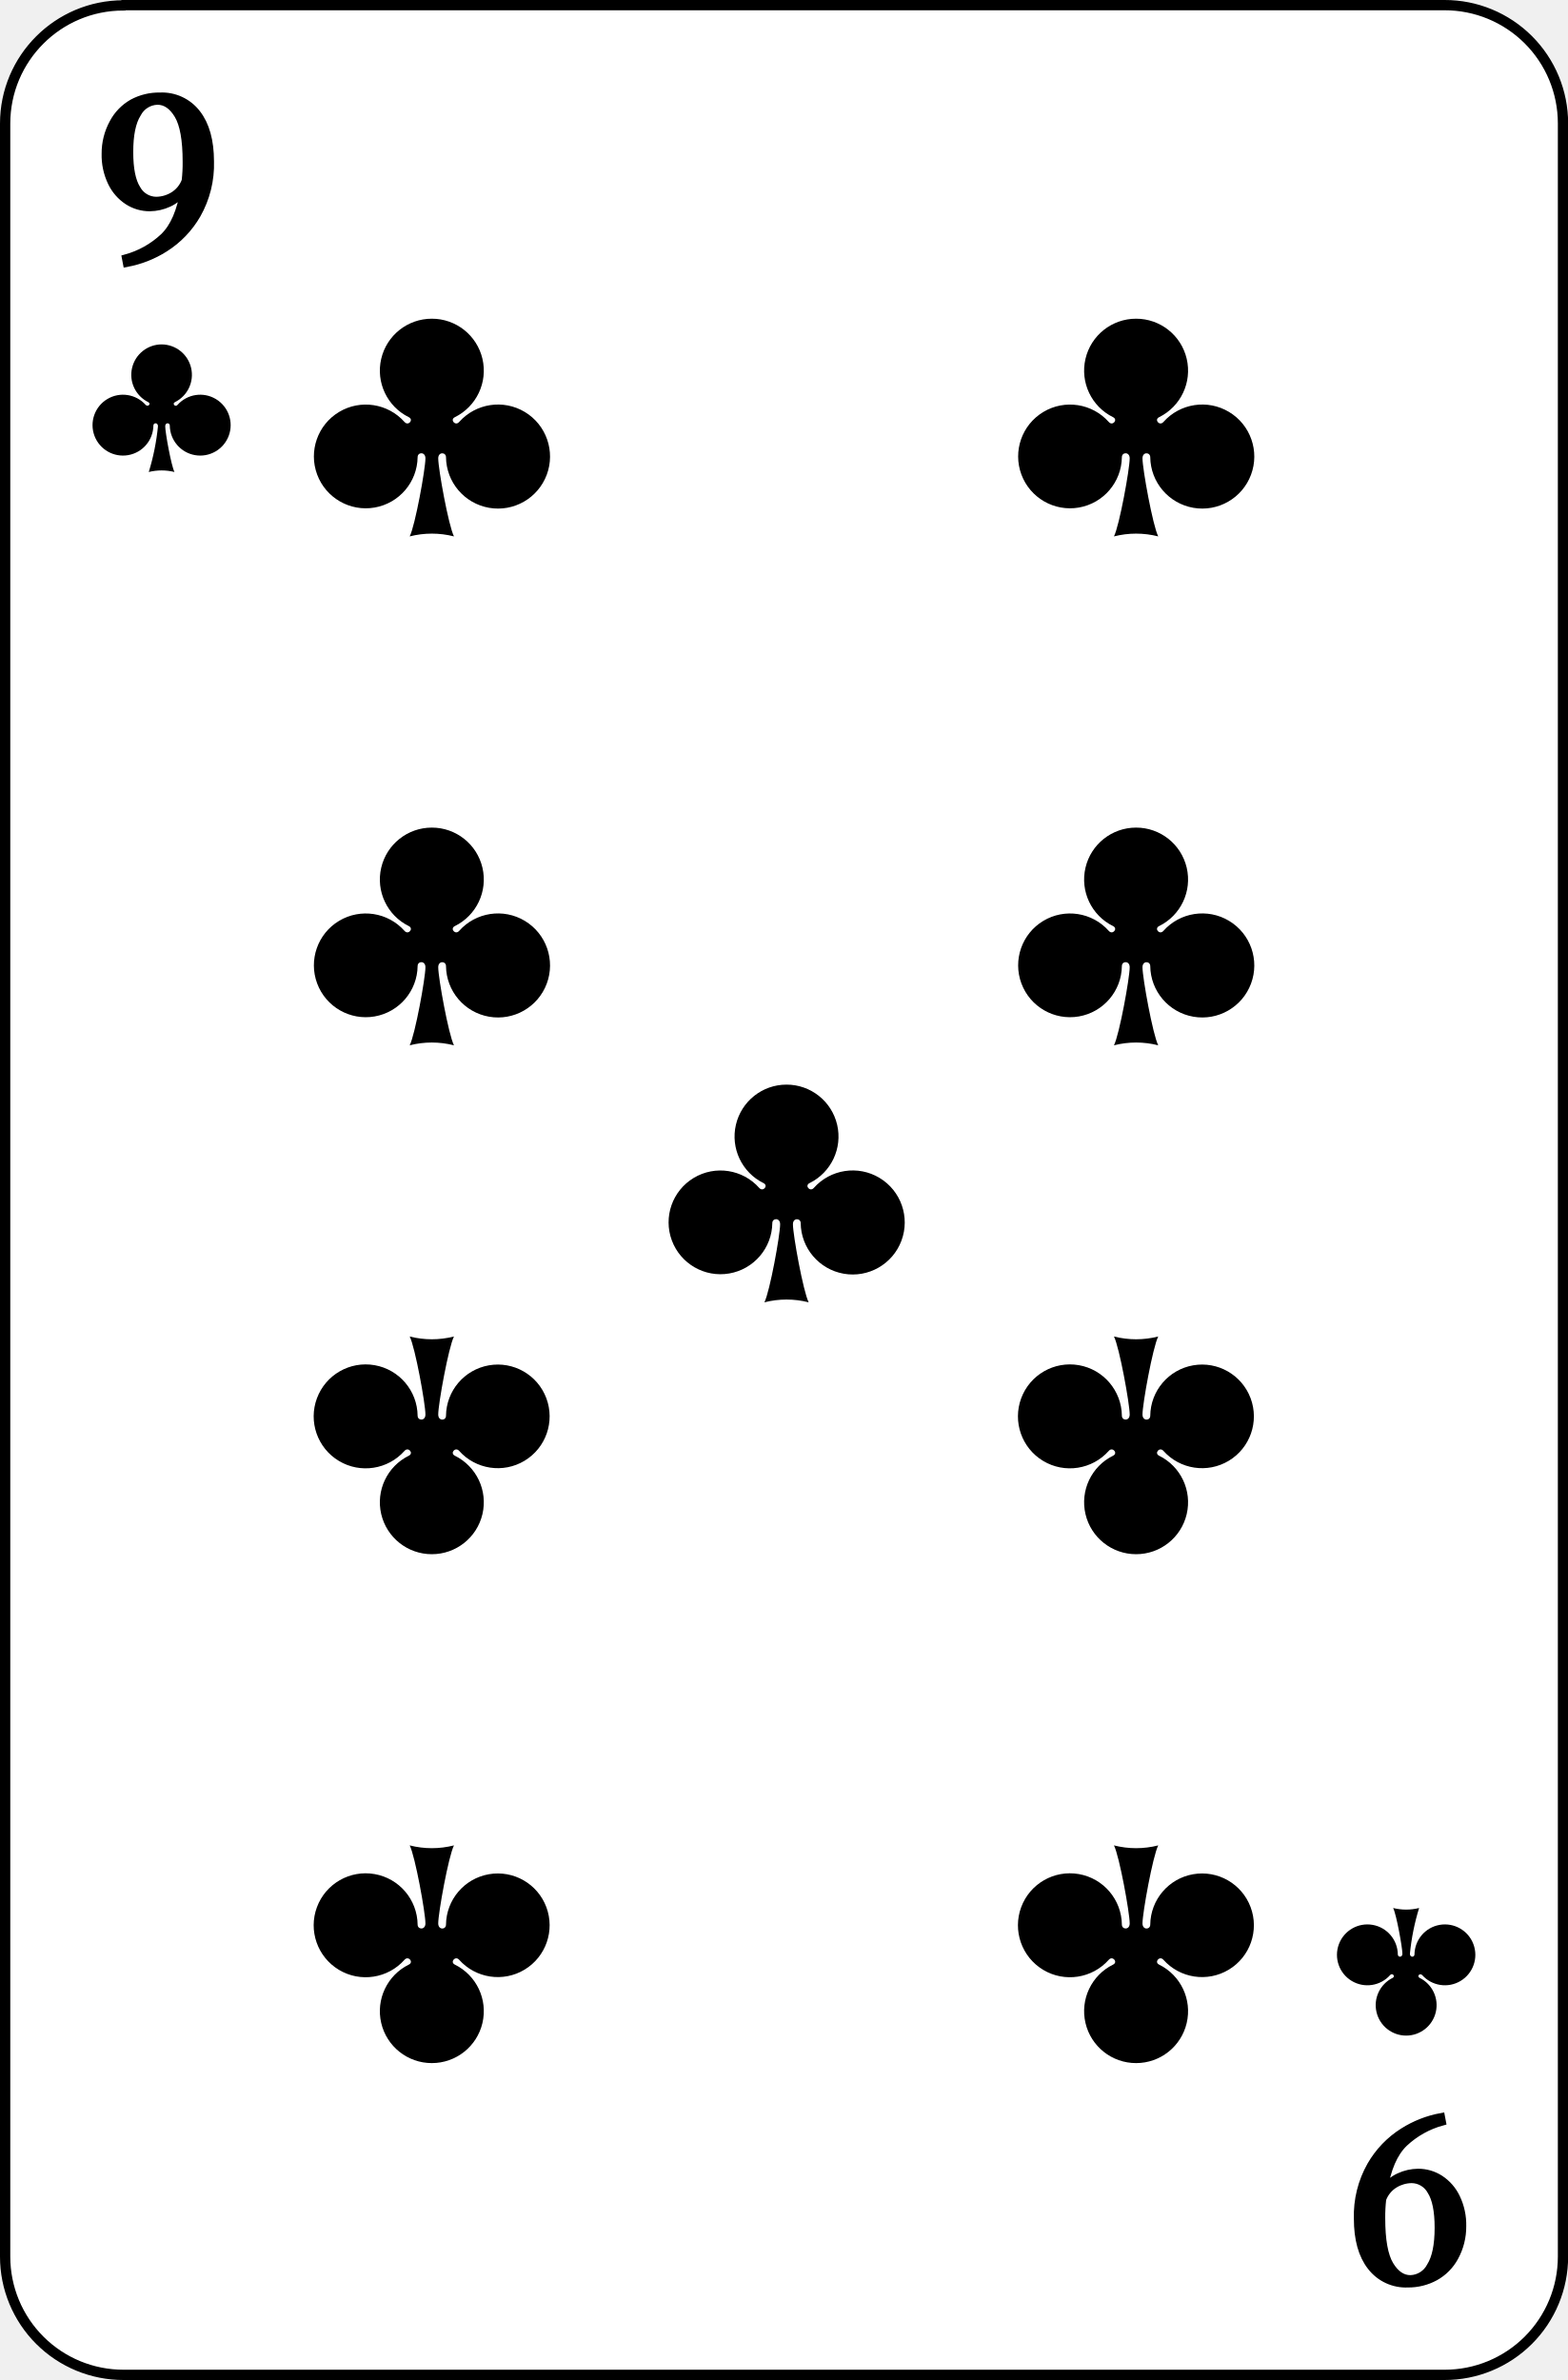
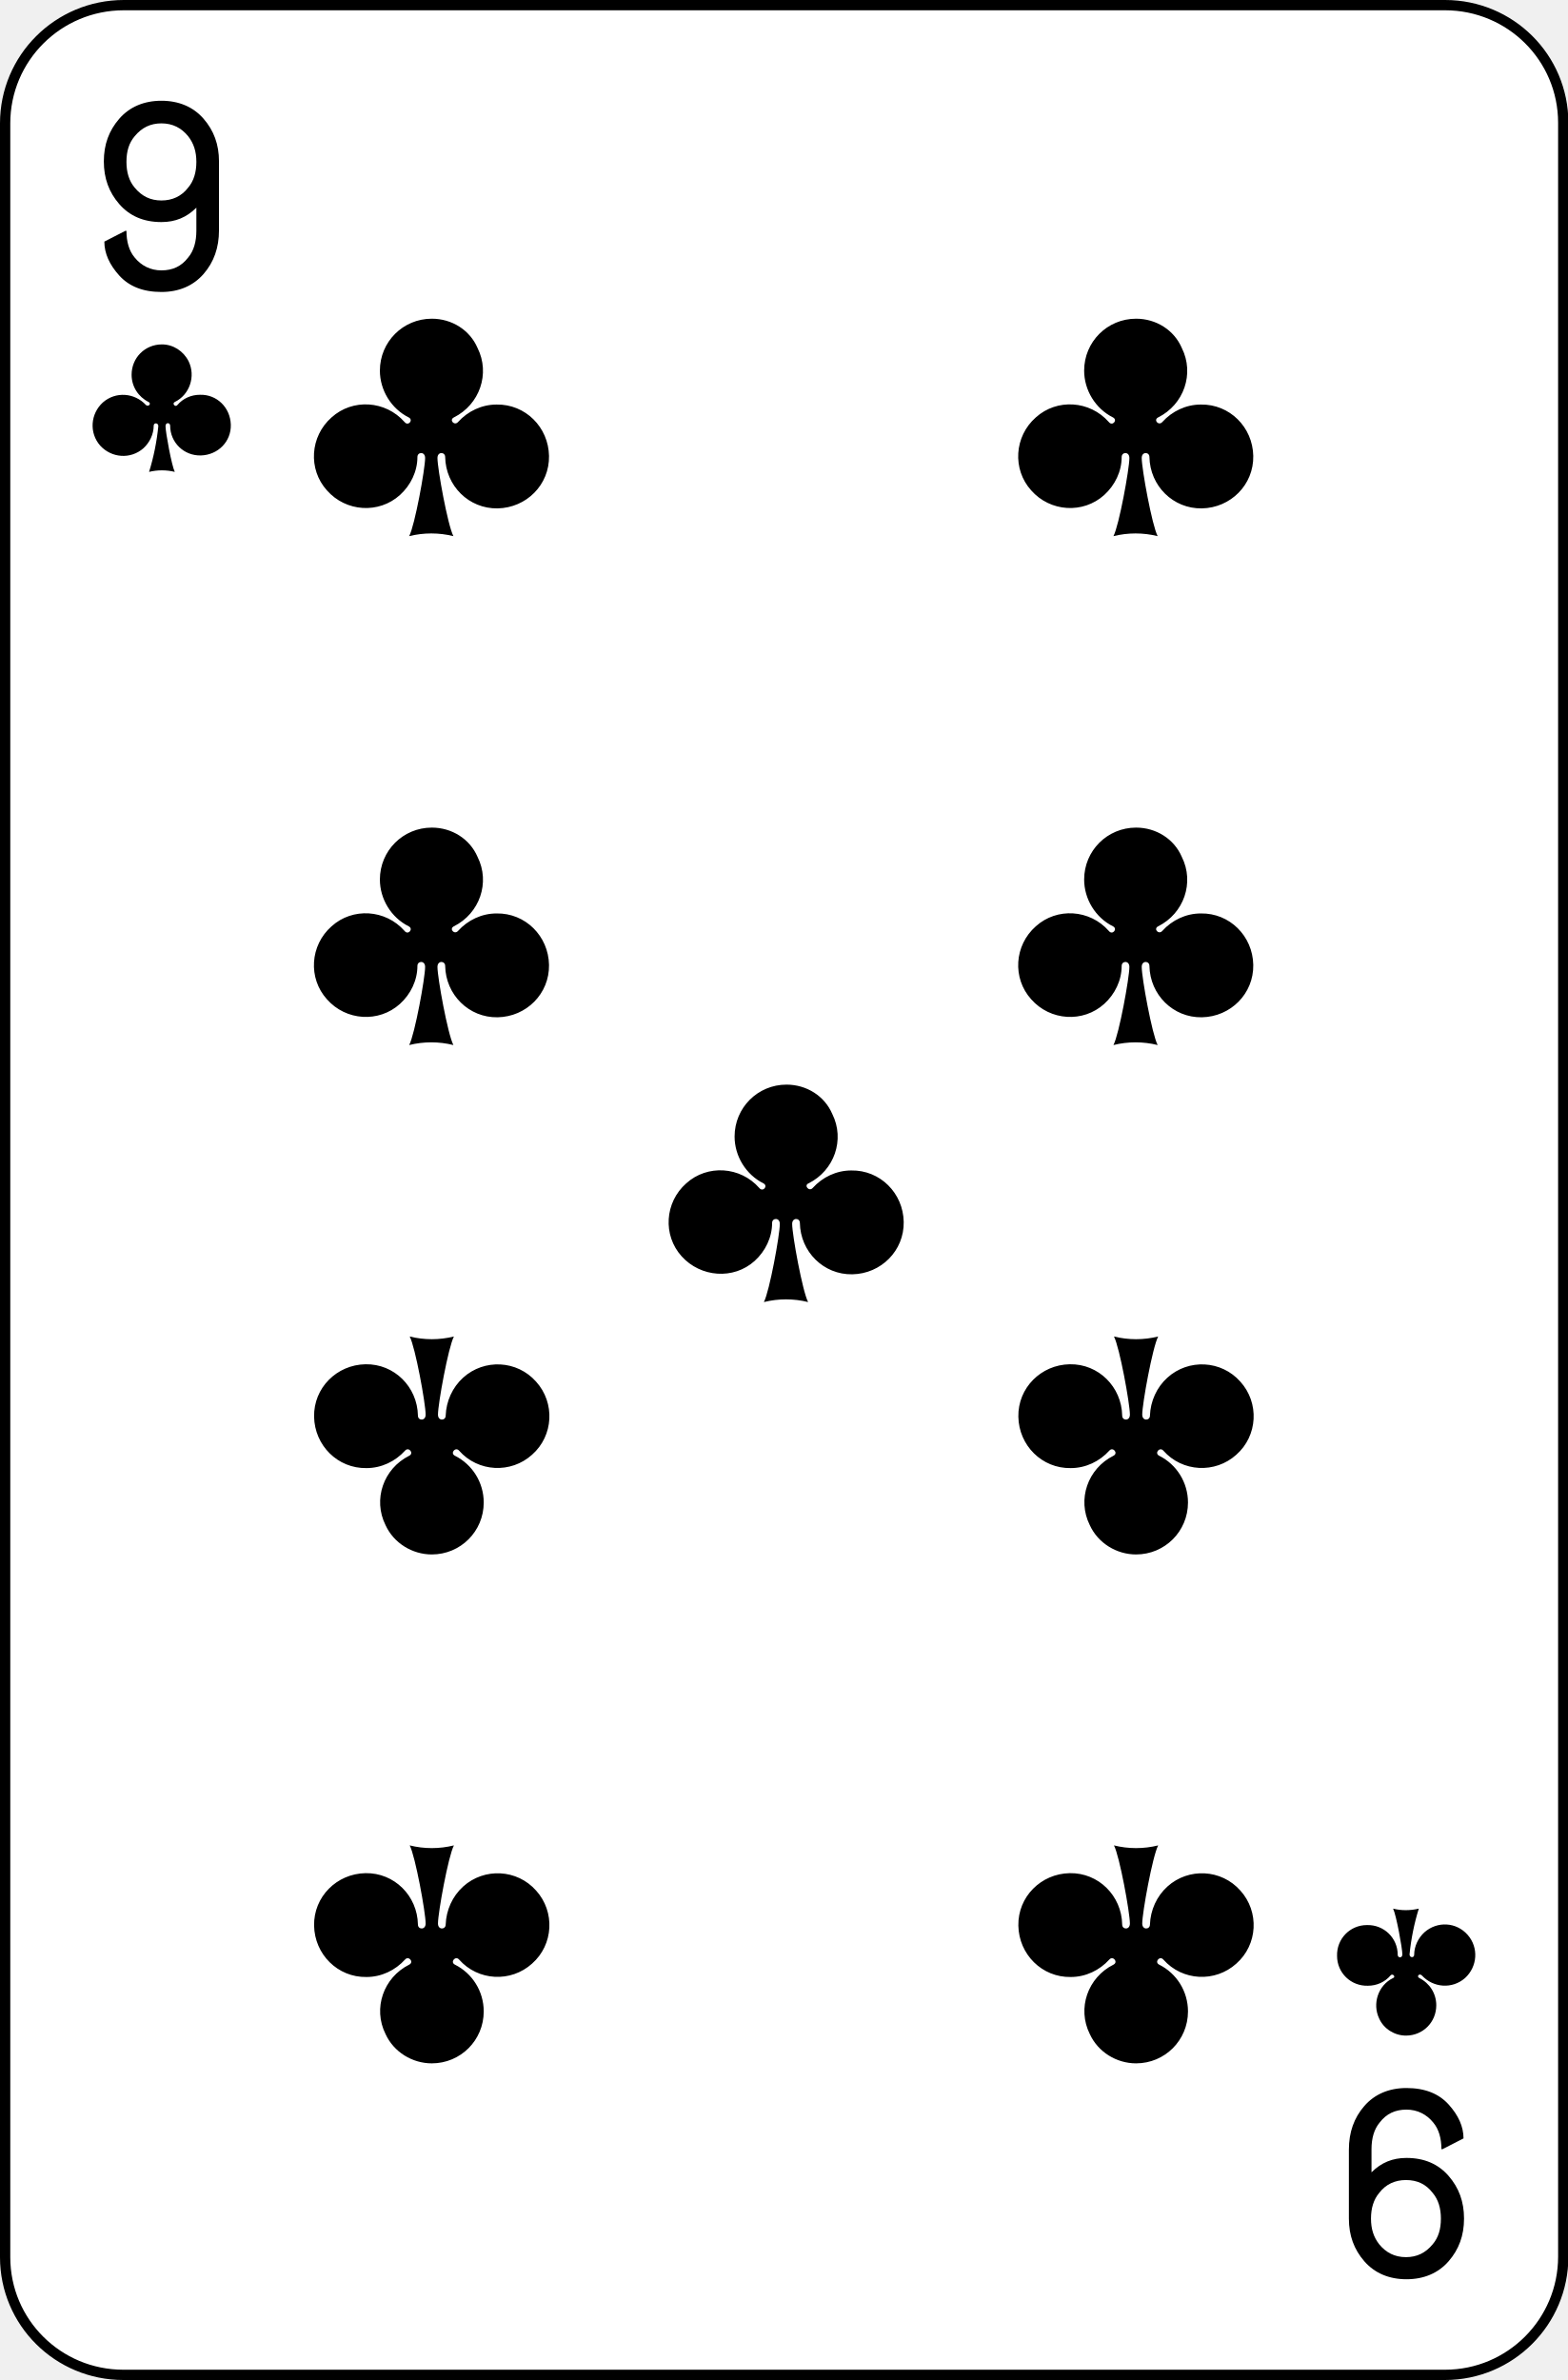
- <svg xmlns="http://www.w3.org/2000/svg" id="Layer_1" data-name="Layer 1" viewBox="0 0 305 463">
-   <defs>
-     <style>.cls-1{fill:#fff;stroke-linecap:round;stroke-width:2px;}.cls-1,.cls-2{stroke:#000;}.cls-2{stroke-miterlimit:10;stroke-width:1.44px;}</style>
-   </defs>
-   <path class="cls-1" d="M104.05,37H361a23,23,0,0,1,23.05,23V475A23,23,0,0,1,361,498H104.05A23,23,0,0,1,81,475V60.05a23,23,0,0,1,23-23Z" transform="translate(-80 -36)" />
+ <svg xmlns="http://www.w3.org/2000/svg" version="1.1" id="Layer_1" x="0px" y="0px" viewBox="0 0 305 463" style="enable-background:new 0 0 305 463;" xml:space="preserve">
+   <style type="text/css">
+ 	.st0{fill:#FFFFFF;stroke:#000000;stroke-width:2;stroke-linecap:round;}
+ 	.st1{enable-background:new    ;}
+ </style>
+   <path class="st0" d="M24.1,1h257c12.7,0,23,10.2,23,22.9c0,0,0,0,0,0.1v415c0,12.7-10.3,23-23,23c0,0,0,0-0.1,0H24  c-12.7,0-23-10.2-23-22.9c0,0,0,0,0-0.1V24C1,11.3,11.3,1,24.1,1L24.1,1z" />
  <g id="layer1">
-     <path id="path3211" d="M111.46,103a5.92,5.92,0,0,0-2.62,11.23c.59.29,0,1-.49.55a5.92,5.92,0,1,0,1.49,4c0-.57.89-.63.89.14a45.45,45.45,0,0,1-1.79,8.9,10.44,10.44,0,0,1,5,0c-.63-1.23-1.8-7.68-1.8-8.9,0-.77.88-.71.89-.14a5.92,5.92,0,1,0,1.49-4c-.43.49-1.08-.26-.49-.55A5.92,5.92,0,0,0,111.46,103Z" transform="translate(-80 -36)" />
+     <path id="path3211" d="M31.5,67c-3.3,0-5.9,2.6-5.9,5.9c0,2.3,1.3,4.3,3.3,5.3c0.6,0.3,0,1-0.5,0.6c-2.2-2.4-5.9-2.7-8.4-0.5   c-2.4,2.2-2.7,5.9-0.5,8.4c2.2,2.4,5.9,2.7,8.4,0.5c1.2-1.1,2-2.7,2-4.4c0-0.6,0.9-0.6,0.9,0.1c-0.3,3-0.9,6-1.8,8.9   c1.6-0.4,3.4-0.4,5,0c-0.6-1.2-1.8-7.7-1.8-8.9c0-0.8,0.9-0.7,0.9-0.1c0,3.3,2.7,5.9,6,5.8s5.9-2.7,5.8-6s-2.7-5.9-6-5.8   c-1.7,0-3.3,0.7-4.4,2c-0.4,0.5-1.1-0.3-0.5-0.6c2.9-1.4,4.1-5,2.7-7.9C35.7,68.3,33.7,67,31.5,67z" />
  </g>
-   <path class="cls-2" d="M111.11,54.72h0a8.57,8.57,0,0,1,7.2,3.34h0q2.59,3.33,2.6,9.33h0a19.79,19.79,0,0,1-2.57,10.37h0a18.87,18.87,0,0,1-6.29,6.55h0a20.91,20.91,0,0,1-7.42,2.91h0l-.19-1h0a17.54,17.54,0,0,0,7.39-4.13h0q3-2.88,4-9.27h0a6.52,6.52,0,0,1-3,2.72h0a9,9,0,0,1-3.7.84h0a7.85,7.85,0,0,1-4.27-1.25h0a8.91,8.91,0,0,1-3.17-3.63h0a12.22,12.22,0,0,1-1.2-5.59h0A12.33,12.33,0,0,1,102,59.9h0A9.66,9.66,0,0,1,105.79,56h0A10.85,10.85,0,0,1,111.11,54.72ZM110.39,75h0a6.47,6.47,0,0,0,3.24-.91h0a5.64,5.64,0,0,0,2.43-2.93h0a29.87,29.87,0,0,0,.19-3.69h0q0-6.39-1.63-9.1h0q-1.64-2.72-4-2.71h0a4.51,4.51,0,0,0-3.88,2.45h0q-1.55,2.44-1.54,7.49h0q0,4.89,1.44,7.15h0A4.31,4.31,0,0,0,110.39,75Z" transform="translate(-80 -36)" />
-   <path d="M353.54,432a5.92,5.92,0,0,0,2.62-11.23c-.59-.29,0-1,.49-.55a5.92,5.92,0,1,0-1.49-4c0,.57-.89.63-.89-.14a45.45,45.45,0,0,1,1.79-8.9,10.44,10.44,0,0,1-5.05,0c.63,1.23,1.8,7.68,1.8,8.9,0,.77-.88.71-.89.14a5.92,5.92,0,1,0-1.49,4c.43-.49,1.08.26.49.55A5.92,5.92,0,0,0,353.54,432Z" transform="translate(-80 -36)" />
-   <path class="cls-2" d="M353.89,480.28h0a8.57,8.57,0,0,1-7.2-3.34h0q-2.6-3.33-2.6-9.33h0a19.79,19.79,0,0,1,2.57-10.37h0a18.87,18.87,0,0,1,6.29-6.55h0a20.91,20.91,0,0,1,7.42-2.91h0l.19,1h0a17.54,17.54,0,0,0-7.39,4.13h0q-3,2.88-4,9.27h0a6.52,6.52,0,0,1,3-2.72h0a9,9,0,0,1,3.7-.84h0a7.85,7.85,0,0,1,4.27,1.25h0a8.91,8.91,0,0,1,3.17,3.63h0a12.22,12.22,0,0,1,1.2,5.59h0A12.33,12.33,0,0,1,363,475.1h0a9.66,9.66,0,0,1-3.82,3.86h0A10.85,10.85,0,0,1,353.89,480.28Zm.72-20.3h0a6.47,6.47,0,0,0-3.24.91h0a5.64,5.64,0,0,0-2.43,2.93h0a29.87,29.87,0,0,0-.19,3.69h0q0,6.39,1.63,9.1h0q1.64,2.72,4,2.71h0a4.51,4.51,0,0,0,3.88-2.45h0q1.54-2.44,1.54-7.49h0q0-4.89-1.44-7.15h0a4.31,4.31,0,0,0-3.74-2.25Z" transform="translate(-80 -36)" />
-   <path d="M164,98a10.1,10.1,0,0,0-4.47,19.16c1,.49-.09,1.78-.83.94a10.09,10.09,0,1,0,2.54,6.83c0-1,1.52-1.08,1.52.23,0,2.08-2,13.09-3.06,15.19a17.43,17.43,0,0,1,8.61,0c-1.06-2.1-3.06-13.11-3.06-15.19,0-1.31,1.5-1.21,1.51-.23a10.12,10.12,0,1,0,2.55-6.83c-.74.84-1.84-.45-.83-.94A10.1,10.1,0,0,0,164,98Z" transform="translate(-80 -36)" />
-   <path d="M164,197a10.1,10.1,0,0,0-4.47,19.16c1,.49-.09,1.78-.83.94a10.09,10.09,0,1,0,2.54,6.83c0-1,1.52-1.08,1.52.23,0,2.08-2,13.09-3.06,15.19a17.43,17.43,0,0,1,8.61,0c-1.06-2.1-3.06-13.11-3.06-15.19,0-1.31,1.5-1.21,1.51-.23a10.12,10.12,0,1,0,2.55-6.83c-.74.84-1.84-.45-.83-.94A10.1,10.1,0,0,0,164,197Z" transform="translate(-80 -36)" />
-   <path d="M164,437.35a10.1,10.1,0,0,0,4.48-19.16c-1-.49.09-1.78.83-.95a10.08,10.08,0,1,0-2.55-6.82c0,1-1.51,1.08-1.51-.24,0-2.07,2-13.08,3.06-15.18a17.43,17.43,0,0,1-8.61,0c1.06,2.1,3.06,13.11,3.06,15.18,0,1.32-1.51,1.22-1.52.24a10.11,10.11,0,1,0-2.54,6.82c.74-.83,1.84.46.83.95A10.1,10.1,0,0,0,164,437.35Z" transform="translate(-80 -36)" />
-   <path d="M164,338.35a10.1,10.1,0,0,0,4.48-19.16c-1-.49.09-1.78.83-.95a10.08,10.08,0,1,0-2.55-6.82c0,1-1.51,1.08-1.51-.24,0-2.07,2-13.08,3.06-15.18a17.43,17.43,0,0,1-8.61,0c1.06,2.1,3.06,13.11,3.06,15.18,0,1.32-1.51,1.22-1.52.24a10.11,10.11,0,1,0-2.54,6.82c.74-.83,1.84.46.83.95A10.1,10.1,0,0,0,164,338.35Z" transform="translate(-80 -36)" />
-   <path d="M233,247a10.1,10.1,0,0,0-4.47,19.16c1,.49-.09,1.78-.83.94a10.09,10.09,0,1,0,2.54,6.83c0-1,1.52-1.08,1.52.23,0,2.08-2,13.09-3.06,15.19a17.43,17.43,0,0,1,8.61,0c-1.06-2.1-3.06-13.11-3.06-15.19,0-1.31,1.5-1.21,1.51-.23a10.12,10.12,0,1,0,2.55-6.83c-.74.84-1.84-.45-.83-.94A10.1,10.1,0,0,0,233,247Z" transform="translate(-80 -36)" />
-   <path d="M301,98a10.1,10.1,0,0,0-4.47,19.16c1,.49-.09,1.78-.83.94a10.09,10.09,0,1,0,2.54,6.83c0-1,1.52-1.08,1.52.23,0,2.08-2,13.09-3.06,15.19a17.43,17.43,0,0,1,8.61,0c-1.06-2.1-3.06-13.11-3.06-15.19,0-1.31,1.5-1.21,1.51-.23a10.12,10.12,0,1,0,2.55-6.83c-.74.84-1.84-.45-.83-.94A10.1,10.1,0,0,0,301,98Z" transform="translate(-80 -36)" />
-   <path d="M301,197a10.1,10.1,0,0,0-4.47,19.16c1,.49-.09,1.78-.83.94a10.09,10.09,0,1,0,2.54,6.83c0-1,1.52-1.08,1.52.23,0,2.08-2,13.09-3.06,15.19a17.43,17.43,0,0,1,8.61,0c-1.06-2.1-3.06-13.11-3.06-15.19,0-1.31,1.5-1.21,1.51-.23a10.12,10.12,0,1,0,2.55-6.83c-.74.84-1.84-.45-.83-.94A10.1,10.1,0,0,0,301,197Z" transform="translate(-80 -36)" />
-   <path d="M301,437.35a10.1,10.1,0,0,0,4.48-19.16c-1-.49.09-1.78.83-.95a10.08,10.08,0,1,0-2.55-6.82c0,1-1.51,1.08-1.51-.24,0-2.07,2-13.08,3.06-15.18a17.43,17.43,0,0,1-8.61,0c1.06,2.1,3.06,13.11,3.06,15.18,0,1.32-1.51,1.22-1.52.24a10.11,10.11,0,1,0-2.54,6.82c.74-.83,1.84.46.83.95A10.1,10.1,0,0,0,301,437.35Z" transform="translate(-80 -36)" />
-   <path d="M301,338.35a10.1,10.1,0,0,0,4.48-19.16c-1-.49.09-1.78.83-.95a10.08,10.08,0,1,0-2.55-6.82c0,1-1.51,1.08-1.51-.24,0-2.07,2-13.08,3.06-15.18a17.43,17.43,0,0,1-8.61,0c1.06,2.1,3.06,13.11,3.06,15.18,0,1.32-1.51,1.22-1.52.24a10.11,10.11,0,1,0-2.54,6.82c.74-.83,1.84.46.83.95A10.1,10.1,0,0,0,301,338.35Z" transform="translate(-80 -36)" />
+   <path d="M273.5,396c3.3,0,5.9-2.6,5.9-5.9c0-2.3-1.3-4.3-3.3-5.3c-0.6-0.3,0-1,0.5-0.5c2.2,2.4,5.9,2.7,8.4,0.5  c2.4-2.2,2.7-5.9,0.5-8.4s-5.9-2.7-8.4-0.5c-1.2,1.1-2,2.7-2,4.4c0,0.6-0.9,0.6-0.9-0.1c0.3-3,0.9-6,1.8-8.9c-1.7,0.4-3.4,0.4-5,0  c0.6,1.2,1.8,7.7,1.8,8.9c0,0.8-0.9,0.7-0.9,0.1c0-3.3-2.7-5.9-6-5.8c-3.3,0-5.9,2.7-5.8,6c0,3.3,2.7,5.9,6,5.8c1.7,0,3.3-0.7,4.4-2  c0.4-0.5,1.1,0.3,0.5,0.5c-2.9,1.4-4.1,5-2.7,7.9C269.2,394.7,271.3,396,273.5,396z" />
+   <path d="M84,62c-5.6,0-10.1,4.5-10.1,10.1c0,3.8,2.2,7.4,5.6,9.1c1,0.5-0.1,1.8-0.8,0.9c-3.7-4.2-10.1-4.6-14.2-0.9  c-4.2,3.7-4.6,10.1-0.9,14.2c3.7,4.2,10.1,4.6,14.2,0.9c2.1-1.9,3.4-4.6,3.4-7.4c0-1,1.5-1.1,1.5,0.2c0,2.1-2,13.1-3.1,15.2  c2.8-0.7,5.8-0.7,8.6,0c-1.1-2.1-3.1-13.1-3.1-15.2c0-1.3,1.5-1.2,1.5-0.2c0.1,5.6,4.6,10.1,10.2,10s10.1-4.6,10-10.2  s-4.6-10.1-10.2-10c-2.9,0-5.6,1.3-7.5,3.4c-0.7,0.8-1.8-0.4-0.8-0.9c5-2.5,7.1-8.5,4.6-13.5C91.4,64.2,87.9,62,84,62z" />
+   <path d="M84,161c-5.6,0-10.1,4.5-10.1,10.1c0,3.8,2.2,7.4,5.6,9.1c1,0.5-0.1,1.8-0.8,0.9c-3.7-4.2-10.1-4.6-14.2-0.9  c-4.2,3.7-4.6,10.1-0.9,14.2c3.7,4.2,10.1,4.6,14.2,0.9c2.1-1.9,3.4-4.6,3.4-7.4c0-1,1.5-1.1,1.5,0.2c0,2.1-2,13.1-3.1,15.2  c2.8-0.7,5.8-0.7,8.6,0c-1.1-2.1-3.1-13.1-3.1-15.2c0-1.3,1.5-1.2,1.5-0.2c0.1,5.6,4.6,10.1,10.2,10s10.1-4.6,10-10.2  s-4.6-10.1-10.2-10c-2.9,0-5.6,1.3-7.5,3.4c-0.7,0.8-1.8-0.4-0.8-0.9c5-2.5,7.1-8.5,4.6-13.5C91.4,163.2,87.9,161,84,161z" />
+   <path d="M84,401.4c5.6,0,10.1-4.5,10.1-10.1c0-3.9-2.2-7.4-5.6-9.1c-1-0.5,0.1-1.8,0.8-1c3.7,4.2,10.1,4.5,14.2,0.8  c4.2-3.7,4.5-10.1,0.8-14.2c-3.7-4.2-10.1-4.5-14.2-0.8c-2.1,1.9-3.3,4.6-3.4,7.4c0,1-1.5,1.1-1.5-0.2c0-2.1,2-13.1,3.1-15.2  c-2.8,0.7-5.8,0.7-8.6,0c1.1,2.1,3.1,13.1,3.1,15.2c0,1.3-1.5,1.2-1.5,0.2c-0.1-5.6-4.6-10.1-10.2-10s-10.1,4.6-10,10.2  s4.6,10.1,10.2,10c2.9,0,5.6-1.3,7.5-3.4c0.7-0.8,1.8,0.5,0.8,1c-5,2.5-7.1,8.5-4.6,13.5C76.6,399.2,80.2,401.4,84,401.4z" />
+   <path d="M84,302.4c5.6,0,10.1-4.5,10.1-10.1c0-3.9-2.2-7.4-5.6-9.1c-1-0.5,0.1-1.8,0.8-1c3.7,4.2,10.1,4.5,14.2,0.8  c4.2-3.7,4.5-10.1,0.8-14.2c-3.7-4.2-10.1-4.5-14.2-0.8c-2.1,1.9-3.3,4.6-3.4,7.4c0,1-1.5,1.1-1.5-0.2c0-2.1,2-13.1,3.1-15.2  c-2.8,0.7-5.8,0.7-8.6,0c1.1,2.1,3.1,13.1,3.1,15.2c0,1.3-1.5,1.2-1.5,0.2c-0.1-5.6-4.6-10.1-10.2-10s-10.1,4.6-10,10.2  s4.6,10.1,10.2,10c2.9,0,5.6-1.3,7.5-3.4c0.7-0.8,1.8,0.5,0.8,1c-5,2.5-7.1,8.5-4.6,13.5C76.6,300.2,80.2,302.4,84,302.4z" />
+   <path d="M153,211c-5.6,0-10.1,4.5-10.1,10.1c0,3.8,2.2,7.4,5.6,9.1c1,0.5-0.1,1.8-0.8,0.9c-3.7-4.2-10.1-4.6-14.2-0.9  c-4.2,3.7-4.6,10.1-0.9,14.2s10.1,4.6,14.2,0.9c2.1-1.9,3.4-4.6,3.4-7.4c0-1,1.5-1.1,1.5,0.2c0,2.1-2,13.1-3.1,15.2  c2.8-0.7,5.8-0.7,8.6,0c-1.1-2.1-3.1-13.1-3.1-15.2c0-1.3,1.5-1.2,1.5-0.2c0.1,5.6,4.6,10.1,10.2,10c5.6-0.1,10.1-4.6,10-10.2  s-4.6-10.1-10.2-10c-2.9,0-5.6,1.3-7.5,3.4c-0.7,0.8-1.8-0.5-0.8-0.9c5-2.5,7.1-8.5,4.6-13.5C160.4,213.2,156.9,211,153,211z" />
+   <path d="M221,62c-5.6,0-10.1,4.5-10.1,10.1c0,3.8,2.2,7.4,5.6,9.1c1,0.5-0.1,1.8-0.8,0.9c-3.7-4.2-10.1-4.6-14.2-0.9  c-4.2,3.7-4.6,10.1-0.9,14.2c3.7,4.2,10.1,4.6,14.2,0.9c2.1-1.9,3.4-4.6,3.4-7.4c0-1,1.5-1.1,1.5,0.2c0,2.1-2,13.1-3.1,15.2  c2.8-0.7,5.8-0.7,8.6,0c-1.1-2.1-3.1-13.1-3.1-15.2c0-1.3,1.5-1.2,1.5-0.2c0.1,5.6,4.6,10.1,10.2,10c5.6-0.1,10.1-4.6,10-10.2  s-4.6-10.1-10.2-10c-2.9,0-5.6,1.3-7.5,3.4c-0.7,0.8-1.8-0.4-0.8-0.9c5-2.5,7.1-8.5,4.6-13.5C228.4,64.2,224.9,62,221,62z" />
+   <path d="M221,161c-5.6,0-10.1,4.5-10.1,10.1c0,3.8,2.2,7.4,5.6,9.1c1,0.5-0.1,1.8-0.8,0.9c-3.7-4.2-10.1-4.6-14.2-0.9  c-4.2,3.7-4.6,10.1-0.9,14.2c3.7,4.2,10.1,4.6,14.2,0.9c2.1-1.9,3.4-4.6,3.4-7.4c0-1,1.5-1.1,1.5,0.2c0,2.1-2,13.1-3.1,15.2  c2.8-0.7,5.8-0.7,8.6,0c-1.1-2.1-3.1-13.1-3.1-15.2c0-1.3,1.5-1.2,1.5-0.2c0.1,5.6,4.6,10.1,10.2,10c5.6-0.1,10.1-4.6,10-10.2  s-4.6-10.1-10.2-10c-2.9,0-5.6,1.3-7.5,3.4c-0.7,0.8-1.8-0.4-0.8-0.9c5-2.5,7.1-8.5,4.6-13.5C228.4,163.2,224.9,161,221,161z" />
+   <path d="M221,401.4c5.6,0,10.1-4.5,10.1-10.1c0-3.9-2.2-7.4-5.6-9.1c-1-0.5,0.1-1.8,0.8-1c3.7,4.2,10.1,4.5,14.2,0.8  c4.2-3.7,4.5-10.1,0.8-14.2c-3.7-4.2-10.1-4.5-14.2-0.8c-2.1,1.9-3.3,4.6-3.4,7.4c0,1-1.5,1.1-1.5-0.2c0-2.1,2-13.1,3.1-15.2  c-2.8,0.7-5.8,0.7-8.6,0c1.1,2.1,3.1,13.1,3.1,15.2c0,1.3-1.5,1.2-1.5,0.2c-0.1-5.6-4.6-10.1-10.2-10c-5.6,0.1-10.1,4.6-10,10.2  s4.6,10.1,10.2,10c2.9,0,5.6-1.3,7.5-3.4c0.7-0.8,1.8,0.5,0.8,1c-5,2.5-7.1,8.5-4.6,13.5C213.6,399.2,217.2,401.4,221,401.4z" />
+   <path d="M221,302.4c5.6,0,10.1-4.5,10.1-10.1c0-3.9-2.2-7.4-5.6-9.1c-1-0.5,0.1-1.8,0.8-1c3.7,4.2,10.1,4.5,14.2,0.8  c4.2-3.7,4.5-10.1,0.8-14.2c-3.7-4.2-10.1-4.5-14.2-0.8c-2.1,1.9-3.3,4.6-3.4,7.4c0,1-1.5,1.1-1.5-0.2c0-2.1,2-13.1,3.1-15.2  c-2.8,0.7-5.8,0.7-8.6,0c1.1,2.1,3.1,13.1,3.1,15.2c0,1.3-1.5,1.2-1.5,0.2c-0.1-5.6-4.6-10.1-10.2-10c-5.6,0.1-10.1,4.6-10,10.2  s4.6,10.1,10.2,10c2.9,0,5.6-1.3,7.5-3.4c0.7-0.8,1.8,0.5,0.8,1c-5,2.5-7.1,8.5-4.6,13.5C213.6,300.2,217.2,302.4,221,302.4z" />
+   <g class="st1">
+     <path d="M20.3,47l4.1-2.1h0.2c0,2.1,0.5,3.9,1.6,5.2c1.3,1.6,3.1,2.5,5.2,2.5c2.2,0,3.9-0.8,5.2-2.5c1.1-1.3,1.6-3.1,1.6-5.2v-4.5   c-1.9,1.9-4.1,2.8-6.8,2.8c-3.5,0-6.2-1.2-8.2-3.5c-2-2.3-3-5-3-8.3c0-3.3,1-6,3-8.3c2-2.3,4.8-3.5,8.2-3.5s6.2,1.2,8.2,3.5   c2,2.3,3,5,3,8.3v13.4c0,3.4-1,6.2-3,8.5c-2,2.3-4.8,3.5-8.2,3.5c-3.6,0-6.3-1.1-8.2-3.2C21.3,51.5,20.3,49.3,20.3,47z M31.4,39   c2.1,0,3.9-0.8,5.2-2.5c1.1-1.3,1.6-3,1.6-5c0-2-0.5-3.6-1.6-5c-1.3-1.6-3-2.5-5.2-2.5c-2.1,0-3.8,0.8-5.2,2.5   c-1.1,1.3-1.6,2.9-1.6,5c0,2,0.5,3.7,1.6,5C27.6,38.2,29.3,39,31.4,39z" />
+   </g>
+   <g class="st1">
+     <path d="M284.7,416l-4.1,2.1h-0.2c0-2.1-0.5-3.9-1.6-5.2c-1.3-1.6-3.1-2.5-5.2-2.5c-2.2,0-3.9,0.8-5.2,2.5   c-1.1,1.3-1.6,3.1-1.6,5.2v4.5c1.9-1.9,4.1-2.8,6.8-2.8c3.5,0,6.2,1.2,8.2,3.5c2,2.3,3,5,3,8.3c0,3.3-1,6-3,8.3   c-2,2.3-4.8,3.5-8.2,3.5s-6.2-1.2-8.2-3.5c-2-2.3-3-5-3-8.3v-13.4c0-3.4,1-6.2,3-8.5c2-2.3,4.8-3.5,8.2-3.5c3.6,0,6.3,1.1,8.2,3.2   C283.7,411.5,284.7,413.7,284.7,416z M273.5,424.1c-2.1,0-3.9,0.8-5.2,2.5c-1.1,1.3-1.6,3-1.6,5c0,2,0.5,3.6,1.6,5   c1.3,1.6,3,2.5,5.2,2.5c2.1,0,3.8-0.8,5.2-2.5c1.1-1.3,1.6-2.9,1.6-5c0-2-0.5-3.7-1.6-5C277.4,424.9,275.7,424.1,273.5,424.1z" />
+   </g>
</svg>
